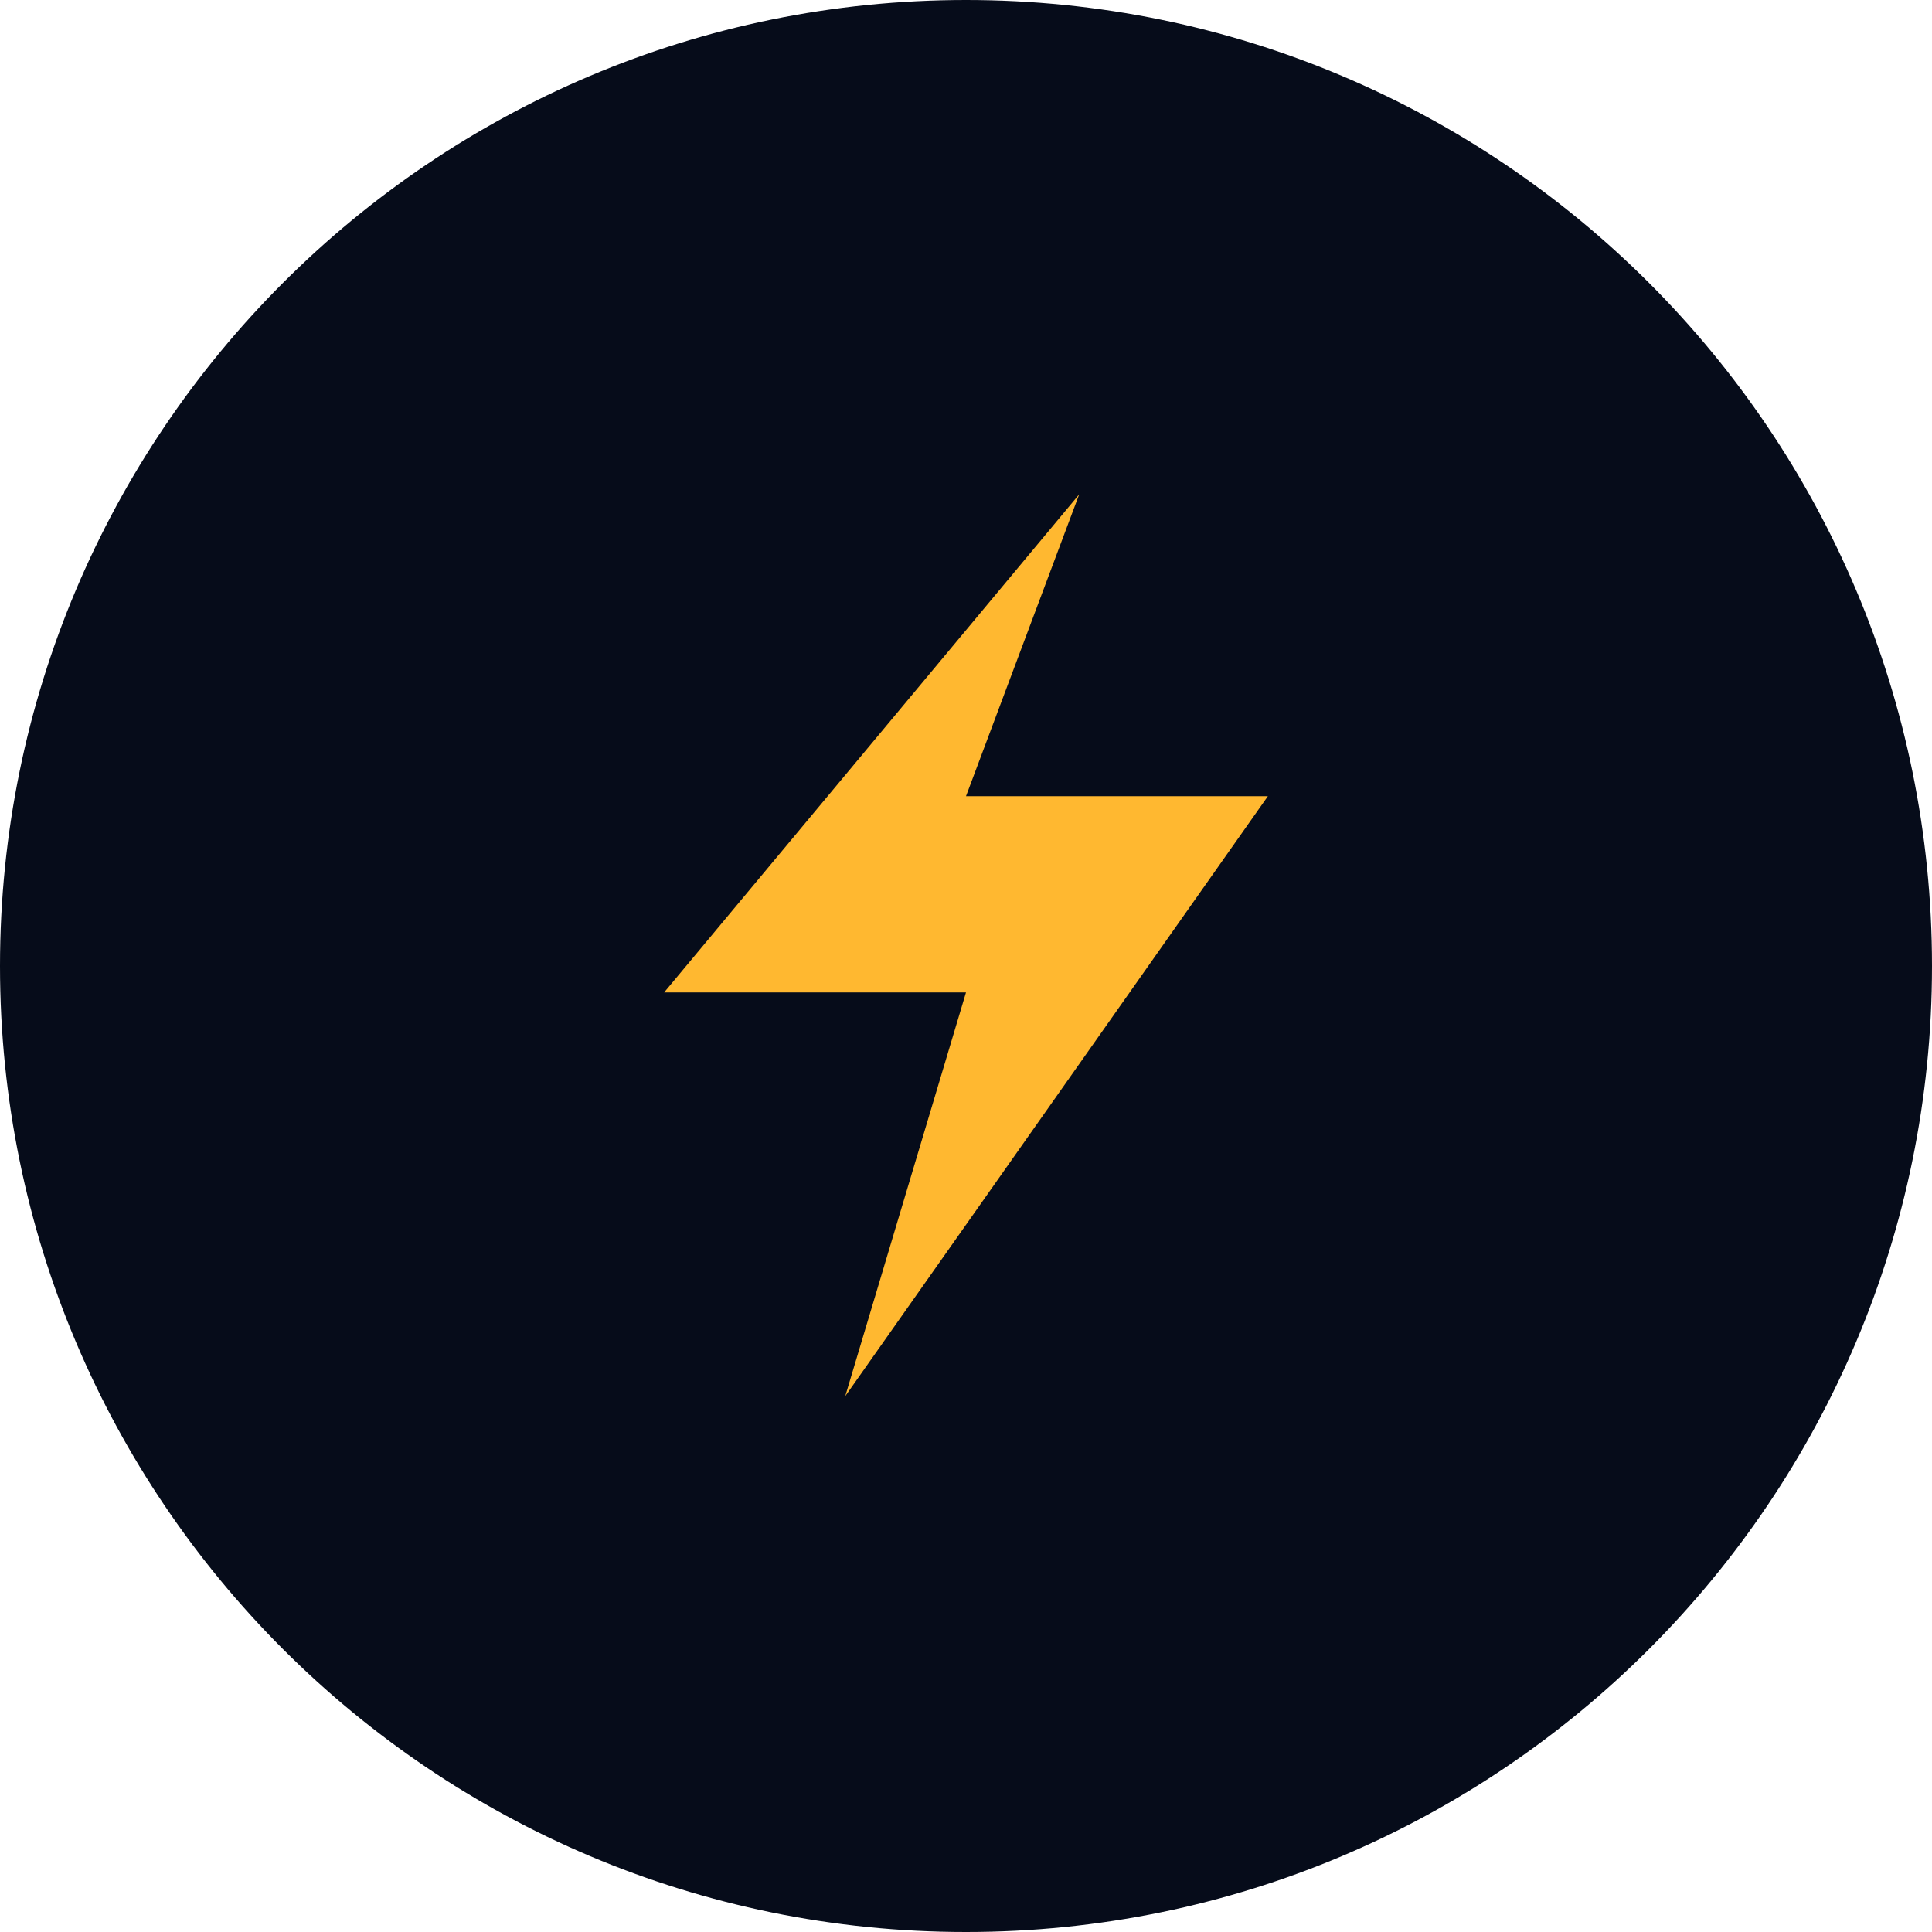
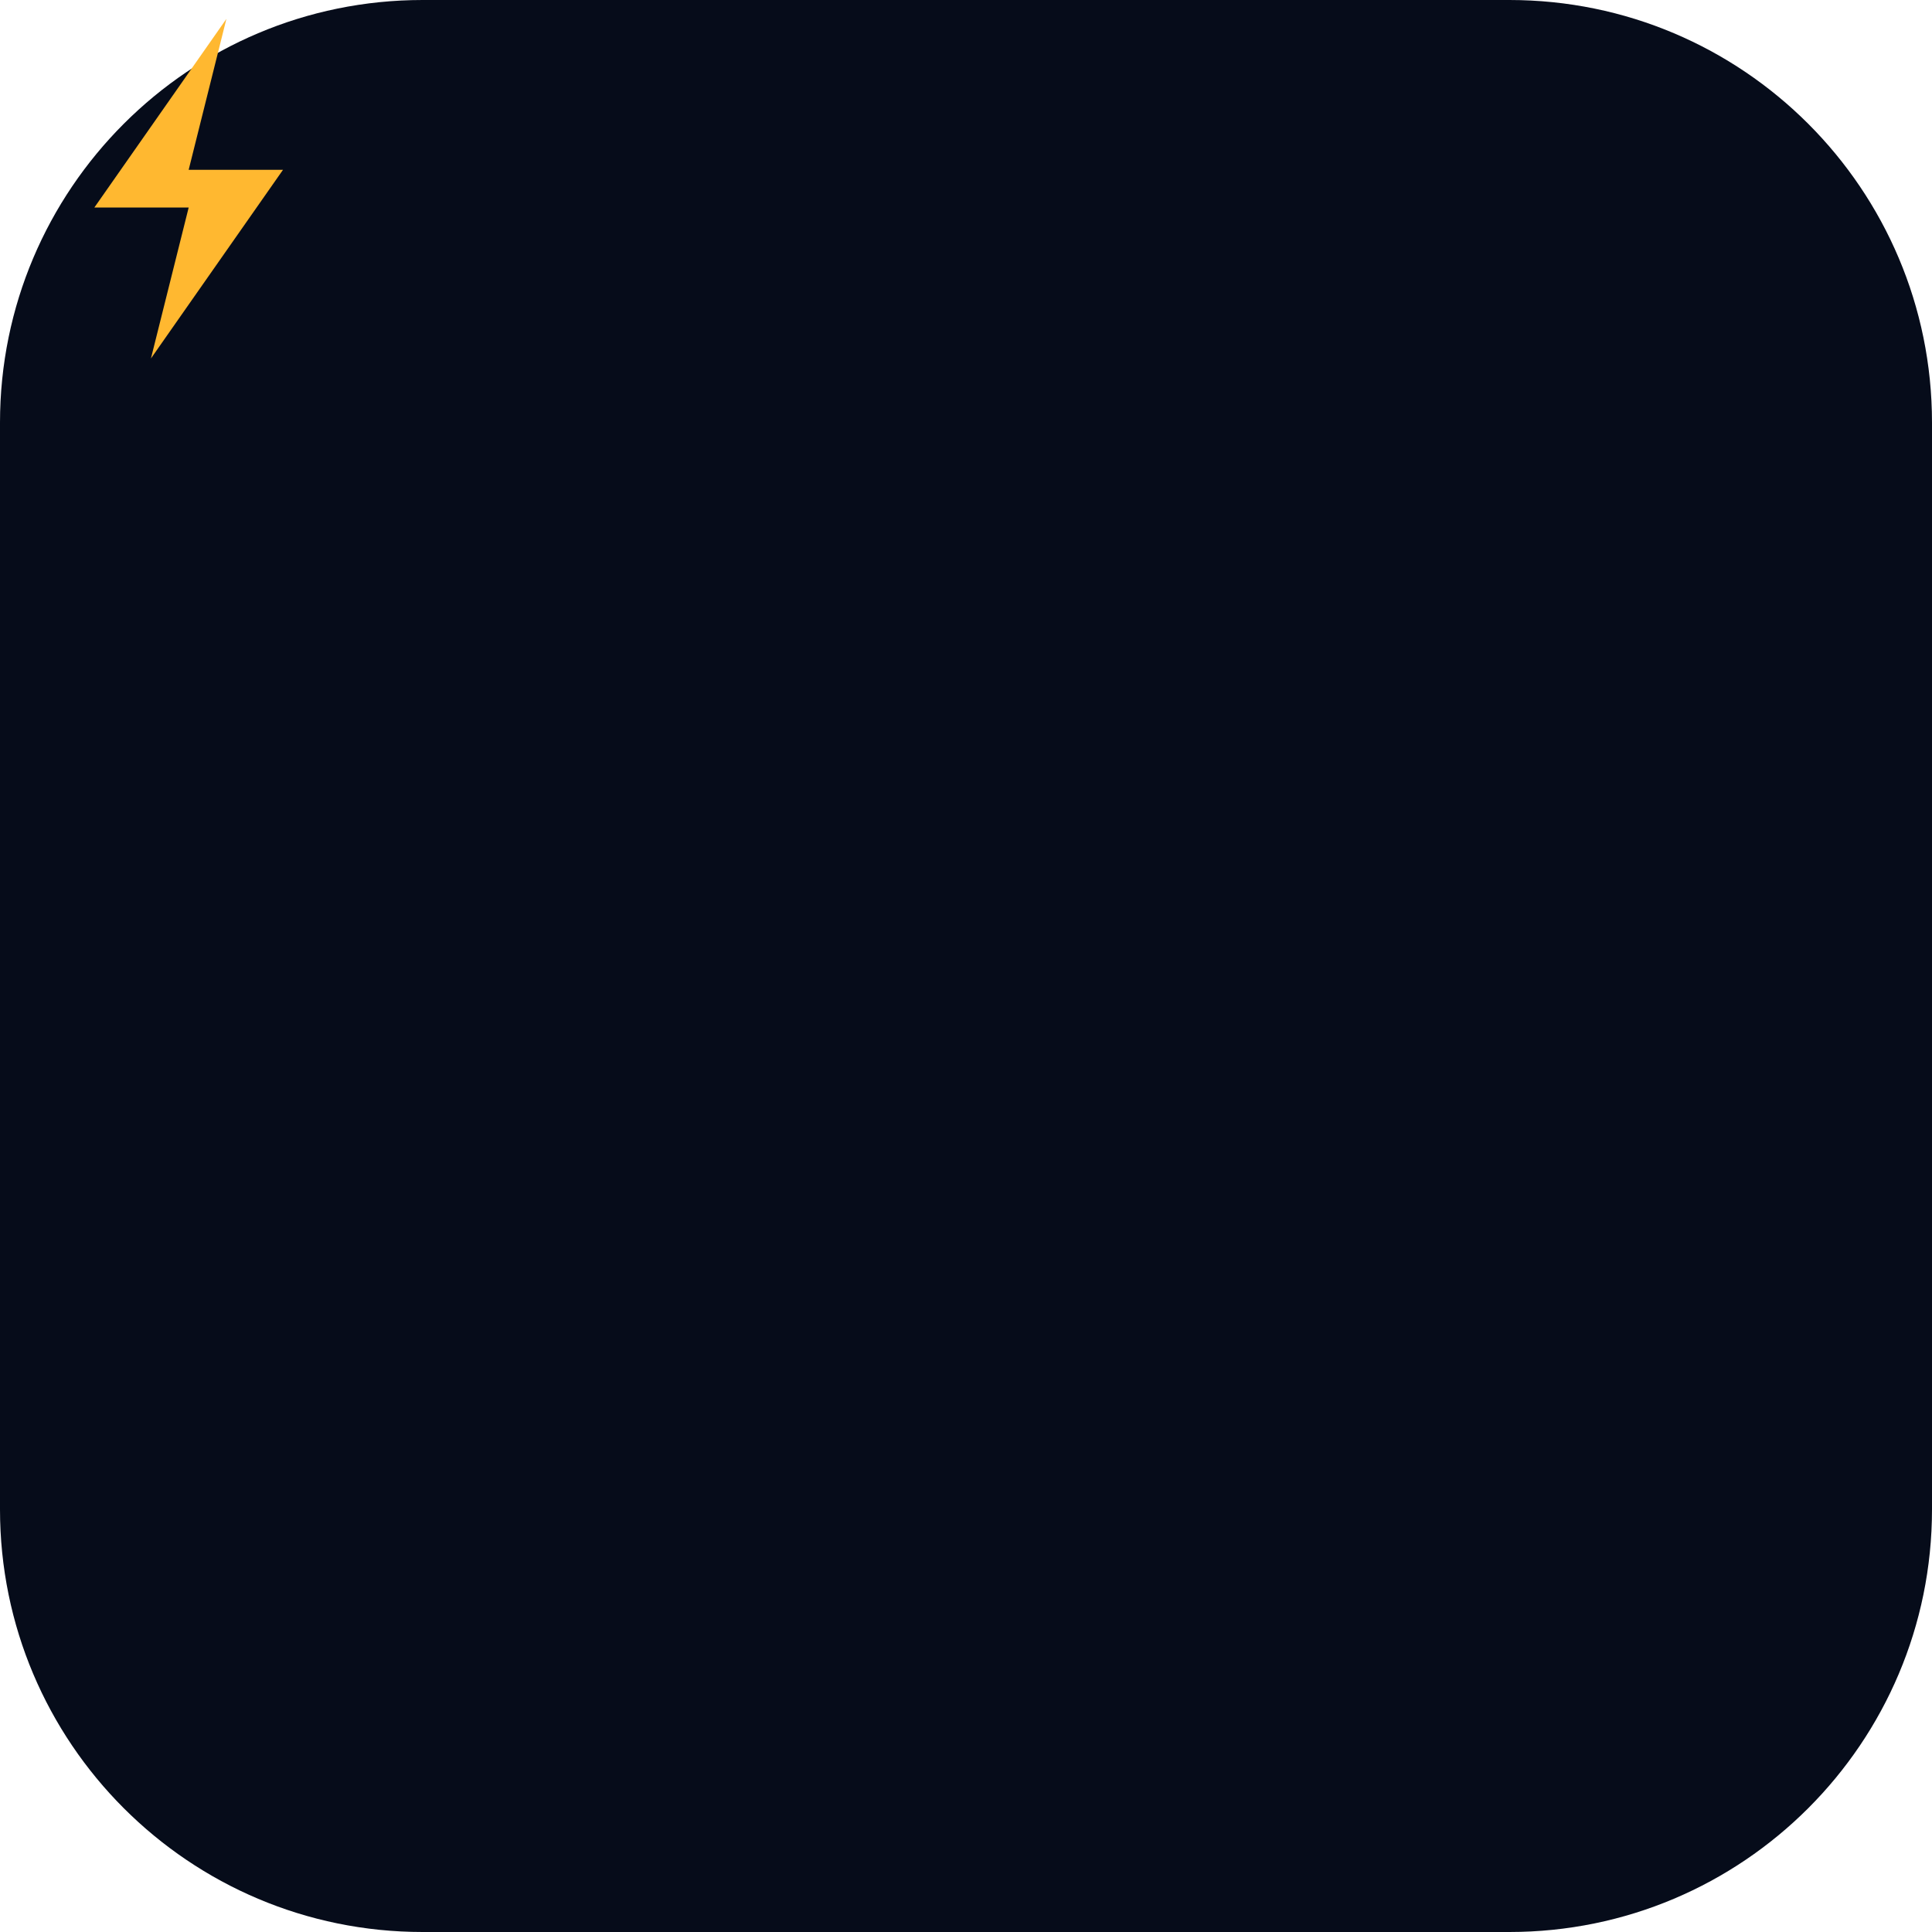
<svg xmlns="http://www.w3.org/2000/svg" viewBox="0 0 512 512" width="512" height="512">
-   <circle cx="256" cy="256" r="256" fill="#060c1a" />
-   <polygon points="286,131 176,263 256,263 224,370 336,211 256,211" fill="#ffb830" />
+   <rect width="512" height="512" rx="112" fill="#060c1a" />
+   <polygon points="60,5 25,55 50,55 40,95 75,45 50,45" fill="#ffb830" />
</svg>
